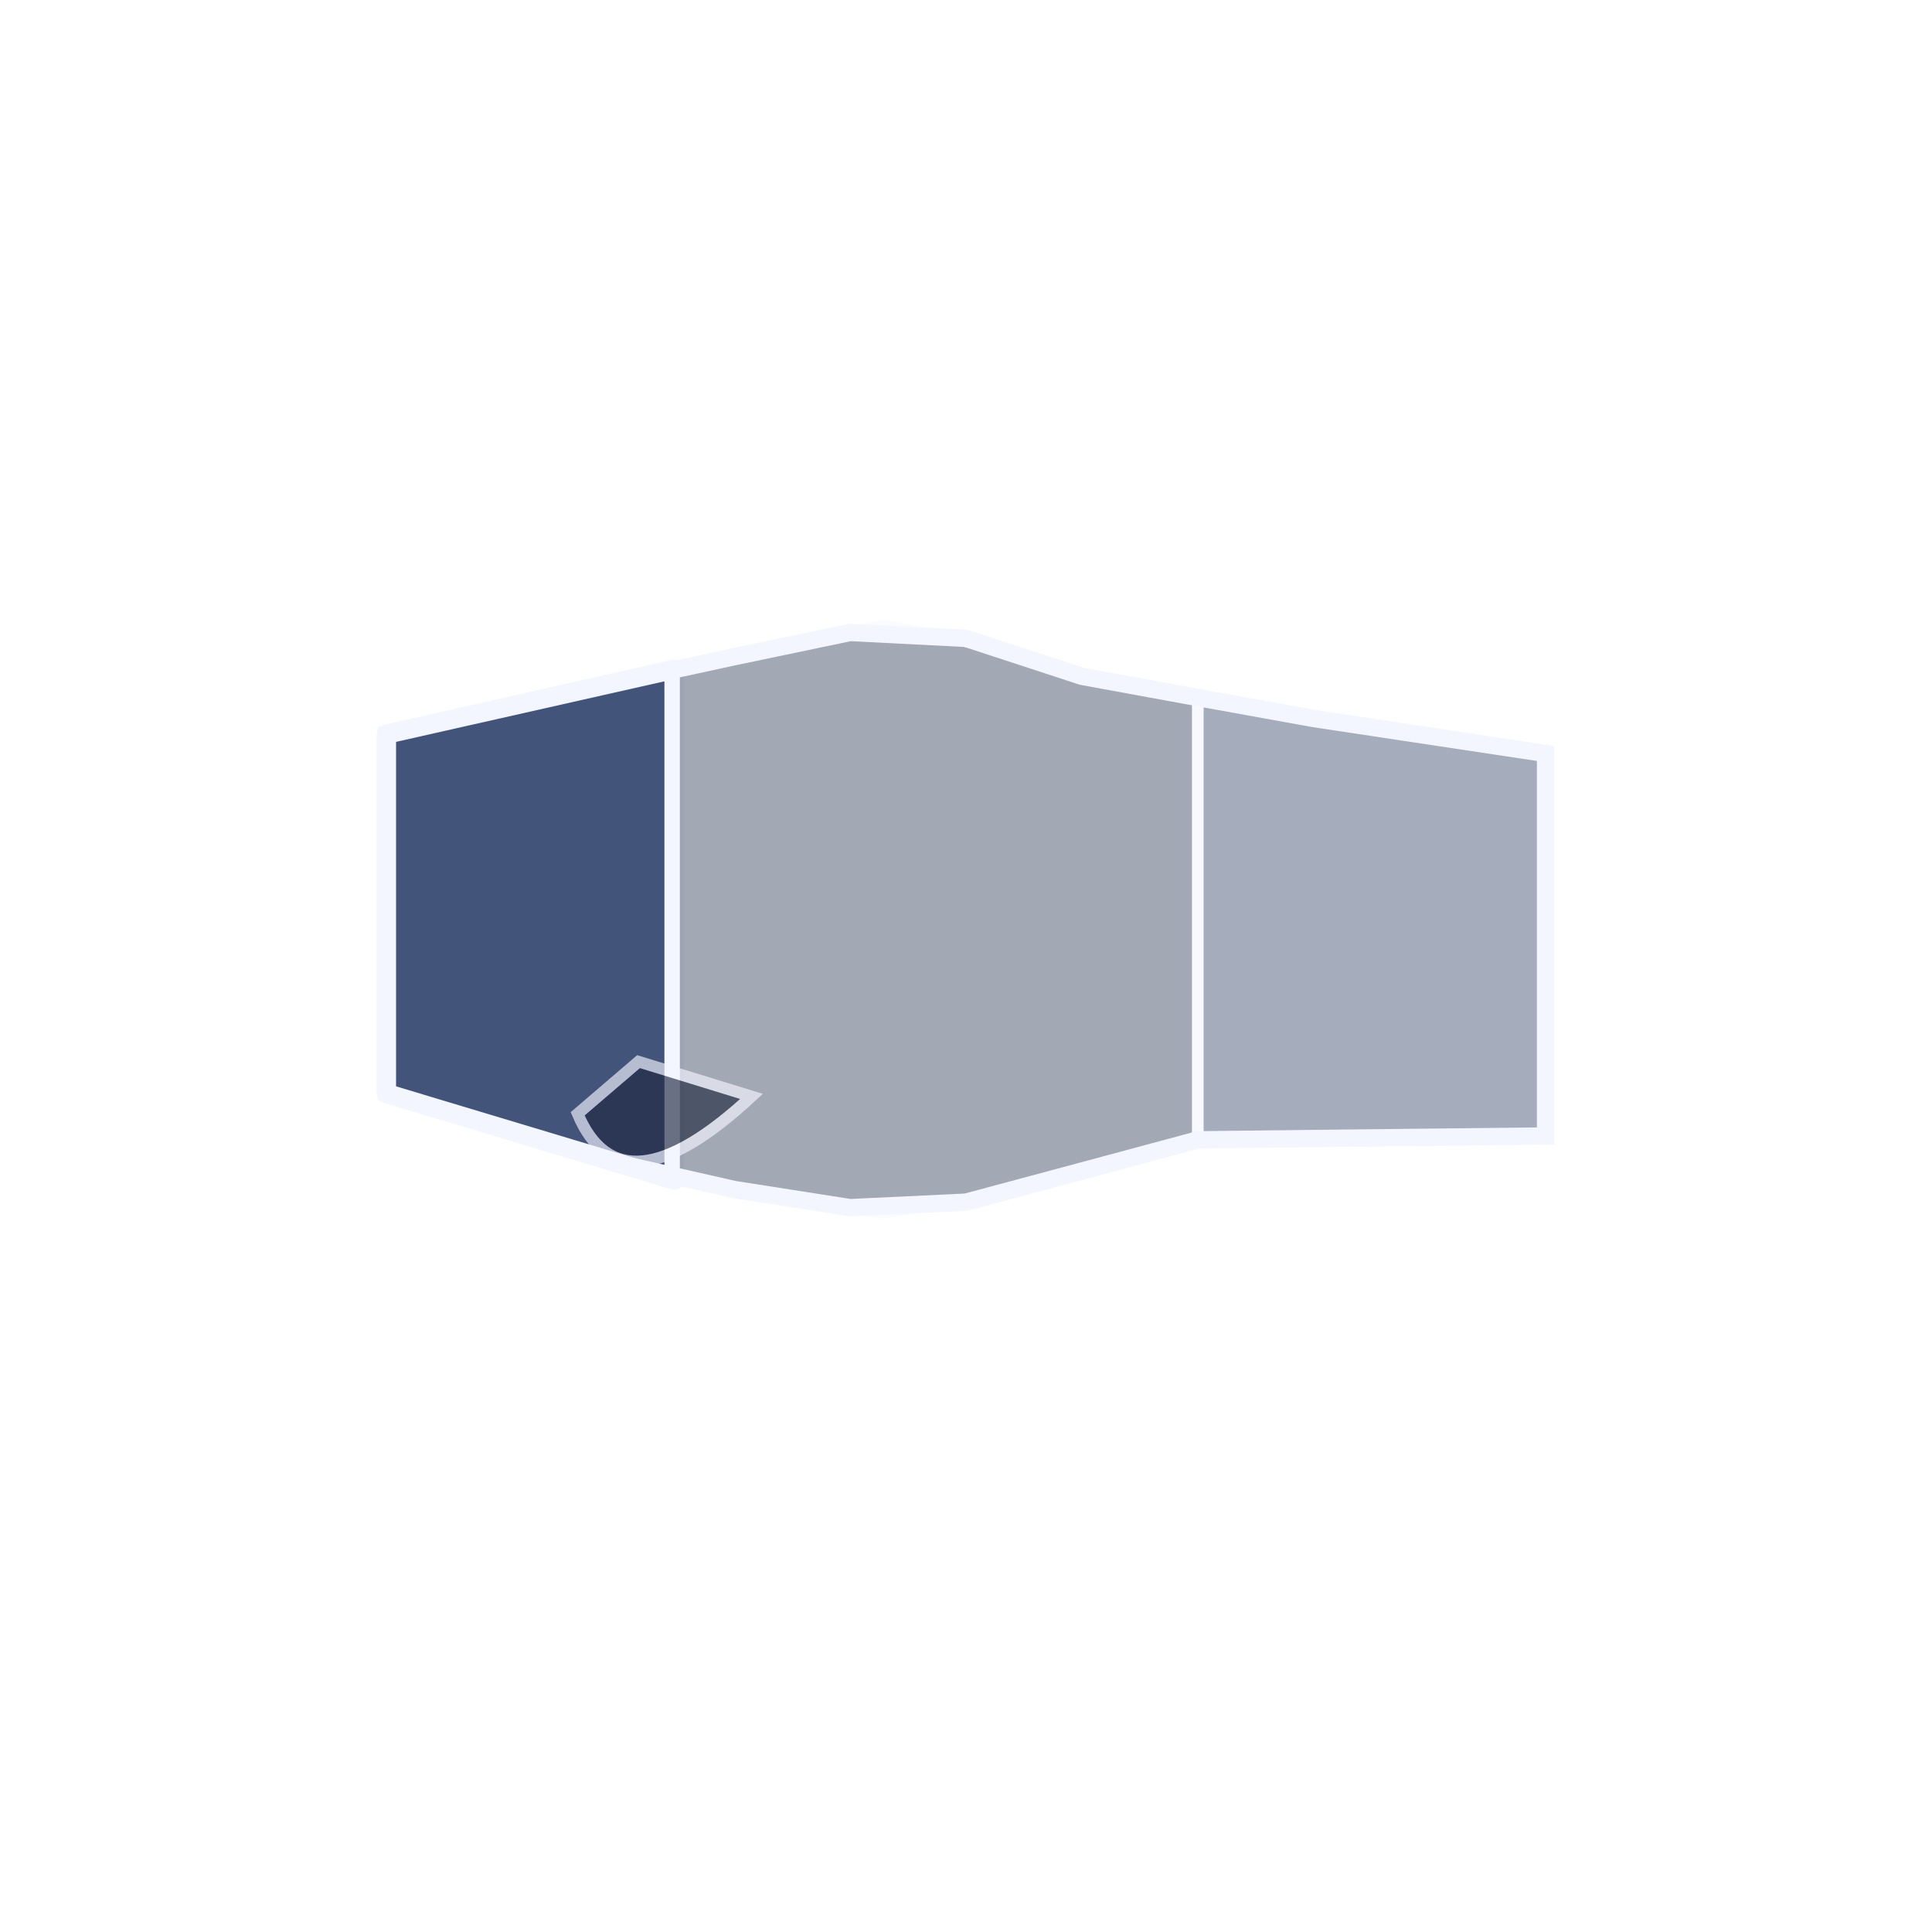
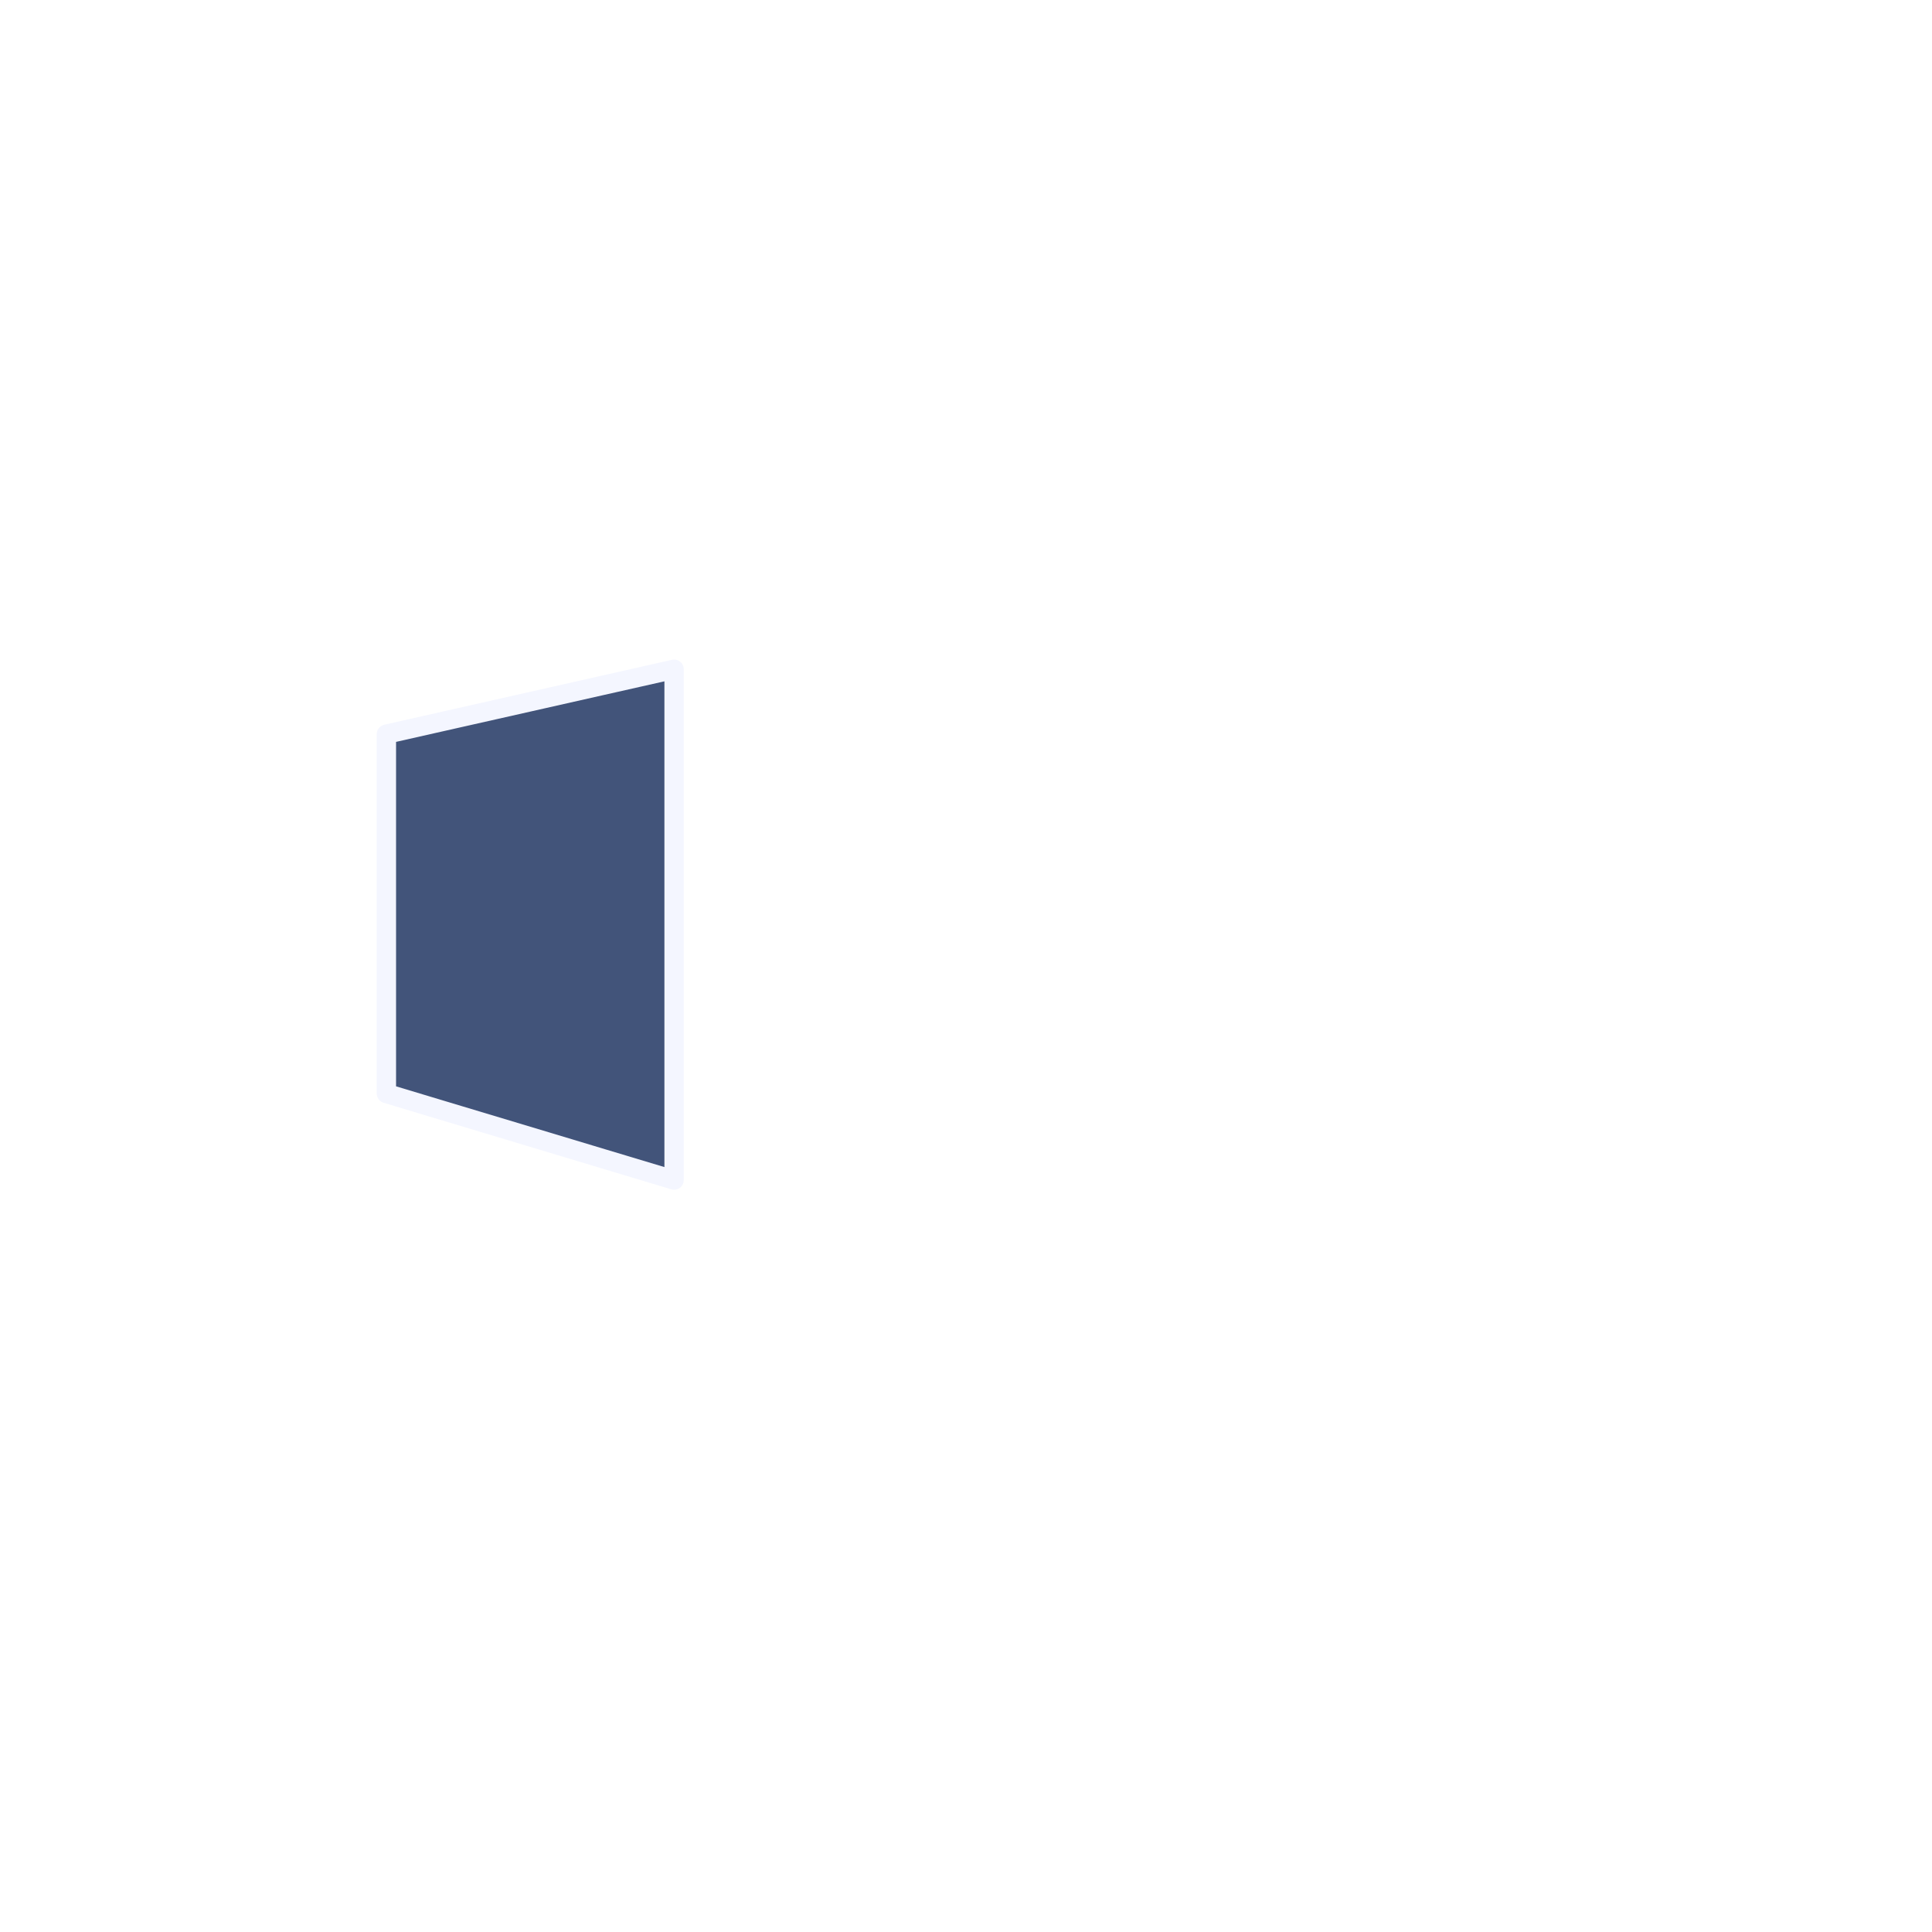
<svg viewBox="0 0 200 200">
-   <path d="M 40 76 L 47.44 74.32 L 54.89 72.64 L 62.33 70.96 L 69.78 69.28 L 69.78 122.16 L 62.33 119.92 L 54.89 117.68 L 47.44 115.44 L 40 113.2 Z" fill="#42547a" stroke="#f4f6ff" stroke-width="2" opacity="1" stroke-linejoin="round" />
-   <path d="M 69.78 69.28 L 80.62 67.01 L 91.47 64.74 L 102.31 66.85 L 113.16 70.22 L 124 72.21 L 124 118 L 113.16 120.92 L 102.31 123.83 L 91.47 125.56 L 80.62 123.86 L 69.78 122.16 Z" fill="#323f5c" stroke="#f4f6ff" stroke-width="1.2" opacity="0.45" stroke-linejoin="round" />
-   <path d="M 124 72.21 L 133 73.87 L 142 75.29 L 151 76.64 L 160 78 L 160 117.6 L 151 117.69 L 142 117.79 L 133 117.9 L 124 118 Z" fill="#384768" stroke="#f4f6ff" stroke-width="1.2" opacity="0.45" stroke-linejoin="round" />
-   <path d="M 59.8 115.3 Q 64.3 126 77.8 113.5 L 66.1 109.9 Z" fill="#1f283f" stroke="#f4f6ff" stroke-width="1.2" opacity="0.65" />
-   <path d="M 40 76 L 52 73.29 L 64 70.58 L 76 67.98 L 88 65.47 L 100 66.08 L 112 70.01 L 124 72.21 L 136 74.38 L 148 76.19 L 160 78 L 160 117.6 L 148 117.73 L 136 117.86 L 124 118 L 112 121.23 L 100 124.45 L 88 125.02 L 76 123.14 L 64 120.42 L 52 116.81 L 40 113.2 Z" fill="none" stroke="#f4f6ff" stroke-width="1.8" />
+   <path d="M 40 76 L 47.44 74.32 L 54.89 72.64 L 62.33 70.96 L 69.78 69.28 L 69.78 122.16 L 62.33 119.92 L 54.89 117.68 L 47.44 115.44 L 40 113.2 Z" fill="#42547a" stroke="#f4f6ff" stroke-width="2" stroke-linejoin="round" />
</svg>
